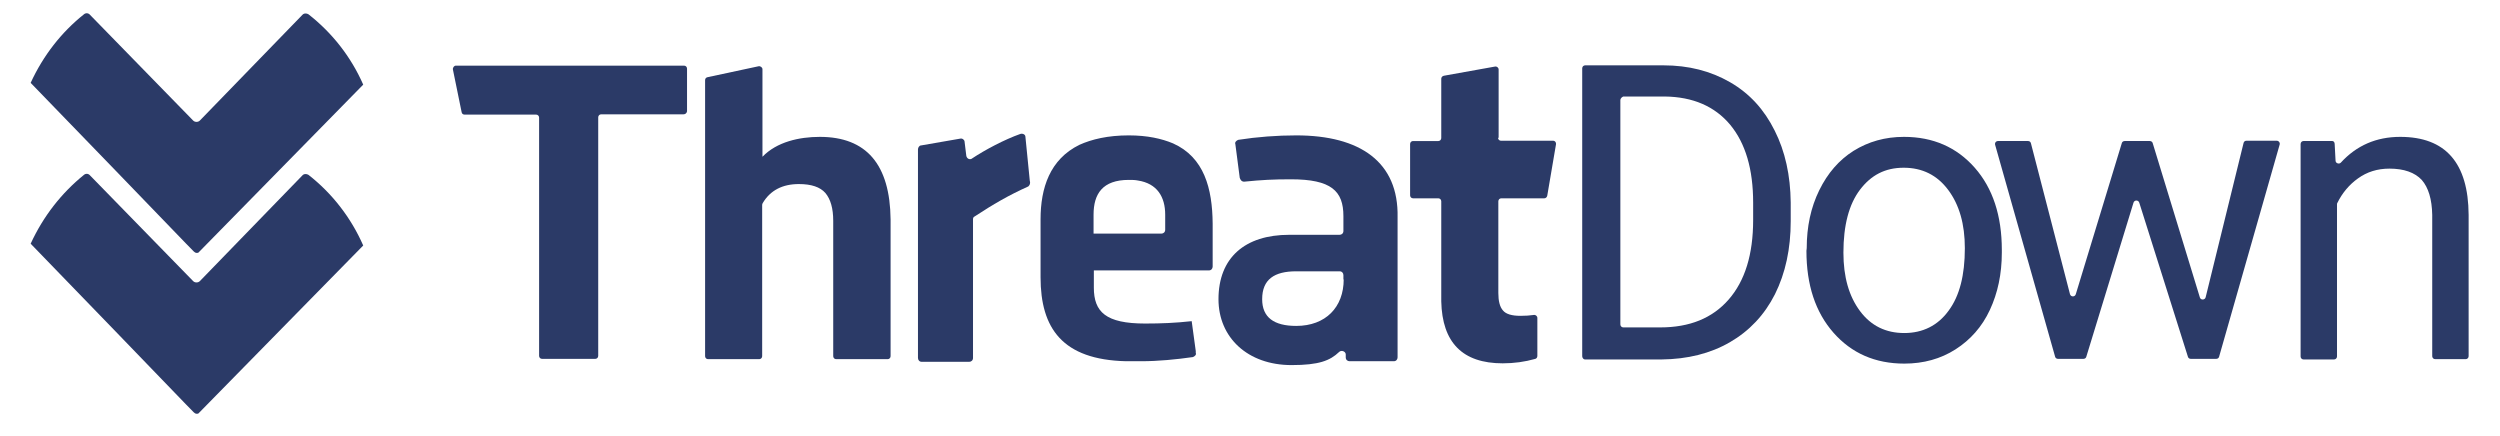
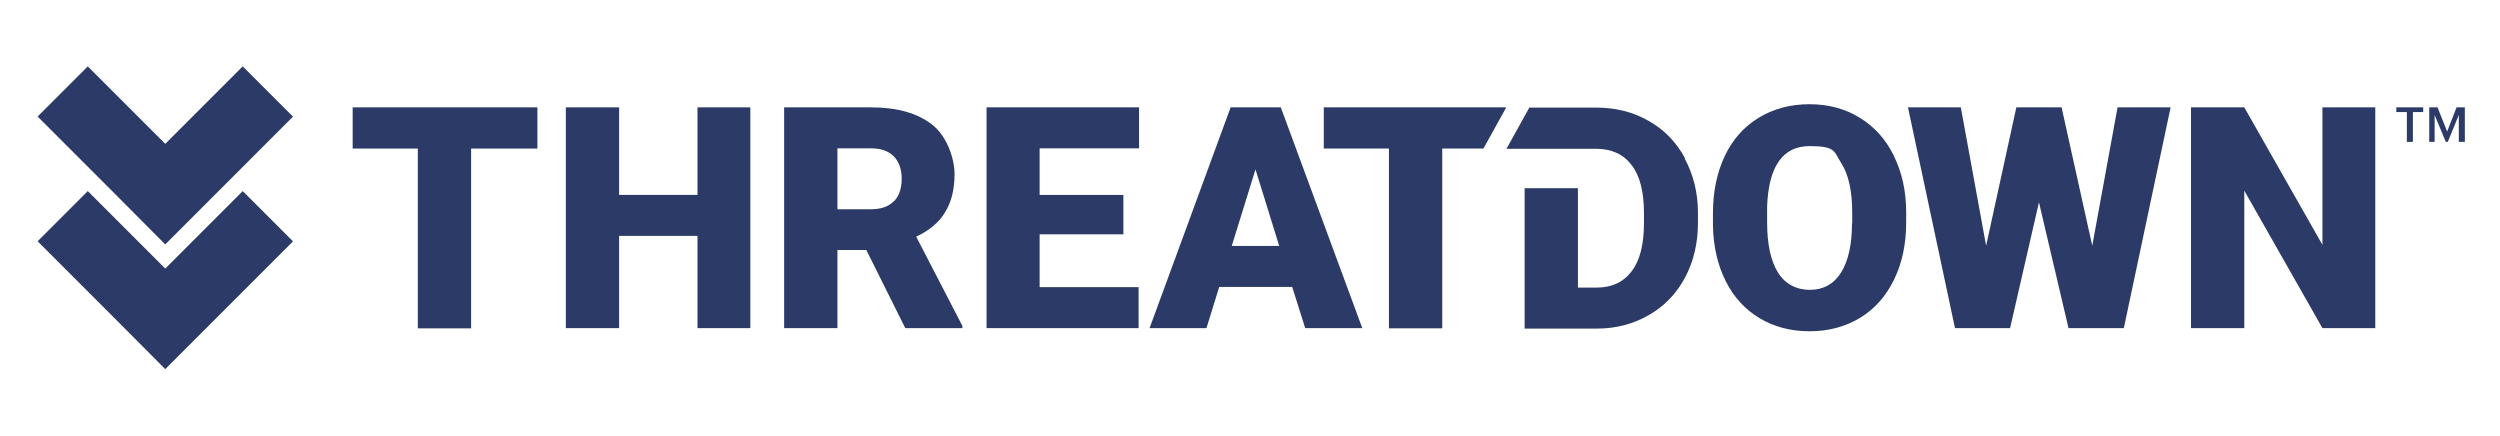
- <svg xmlns="http://www.w3.org/2000/svg" width="839" height="146" viewBox="0 0 839 146" fill="none">
-   <path d="M121.895 28.404L66.581 84.778C66.385 84.877 66.19 84.877 65.995 84.877C65.604 84.877 65.213 84.579 65.017 84.379L62.379 81.69L38.826 57.288L10.289 27.807C14.491 18.643 20.648 10.775 28.173 4.799C28.76 4.301 29.639 4.301 30.226 4.998L64.822 40.456C65.408 41.053 66.483 41.053 67.07 40.456L101.47 4.998C101.959 4.401 102.936 4.401 103.522 4.799C111.438 10.974 117.791 19.042 121.895 28.404Z" fill="#2B3A67" />
-   <path d="M121.895 82.389L66.581 138.762C66.385 138.862 66.19 138.862 65.995 138.862C65.604 138.862 65.213 138.563 65.017 138.364L62.379 135.675L38.826 111.273L10.289 81.791C14.491 72.628 20.648 64.759 28.173 58.684C28.76 58.186 29.639 58.186 30.226 58.883L64.822 94.341C65.408 94.938 66.483 94.938 67.07 94.341L101.47 58.883C101.959 58.285 102.936 58.285 103.522 58.684C111.438 64.859 117.791 73.026 121.895 82.389Z" fill="#2B3A67" />
-   <path d="M229.396 38.366H201.739C201.153 38.366 200.762 38.864 200.762 39.362V119.44C200.762 120.038 200.273 120.436 199.784 120.436H181.9C181.314 120.436 180.923 119.938 180.923 119.44V39.461C180.923 38.864 180.434 38.465 179.945 38.465H155.904C155.415 38.465 155.025 38.166 154.927 37.669L151.995 23.326C151.897 22.729 152.386 22.031 152.972 22.031H229.592C230.178 22.031 230.569 22.529 230.569 23.027V37.37C230.471 37.967 229.983 38.366 229.396 38.366Z" fill="#2B3A67" />
-   <path d="M255.882 52.608C255.882 53.504 255.197 53.305 255.882 52.608C260.67 47.628 268.195 45.934 275.134 45.934C290.771 45.934 298.687 55.197 298.882 73.623V119.539C298.882 120.137 298.394 120.535 297.905 120.535H280.607C280.021 120.535 279.63 120.037 279.63 119.539V74.121C279.63 69.938 278.75 66.85 276.991 64.759C275.232 62.767 272.3 61.771 268.098 61.771C262.625 61.771 258.52 63.862 255.979 68.145C255.881 68.344 255.784 68.544 255.784 68.743V119.539C255.784 120.137 255.295 120.535 254.806 120.535H237.606C237.02 120.535 236.629 120.037 236.629 119.539V26.911C236.629 26.413 236.922 26.014 237.411 25.915L254.611 22.23C255.197 22.13 255.882 22.628 255.882 23.226V52.608Z" fill="#2B3A67" />
-   <path d="M502.745 46.235C502.745 46.833 503.233 47.231 503.722 47.231H521.215C521.899 47.231 522.29 47.829 522.193 48.426L519.261 65.657C519.163 66.155 518.772 66.554 518.283 66.554H503.82C503.233 66.554 502.842 67.052 502.842 67.55V98.326C502.842 101.015 503.331 103.007 504.406 104.202C505.383 105.398 507.338 105.995 510.27 105.995C511.931 105.995 513.397 105.896 514.765 105.696C515.352 105.597 515.938 106.095 515.938 106.692V119.441C515.938 119.939 515.645 120.338 515.254 120.437C511.736 121.433 508.12 121.931 504.308 121.931C490.822 121.931 483.981 114.959 483.687 101.115V67.55C483.687 66.952 483.199 66.554 482.71 66.554H474.208C473.621 66.554 473.23 66.056 473.23 65.558V48.327C473.23 47.729 473.719 47.331 474.208 47.331H482.71C483.297 47.331 483.687 46.833 483.687 46.335V26.415C483.687 25.917 484.078 25.518 484.567 25.419L501.767 22.331C502.354 22.232 502.94 22.73 502.94 23.327V46.235H502.745Z" fill="#2B3A67" />
-   <path d="M530.99 119.538V22.926C530.99 22.328 531.479 21.93 531.968 21.93H558.257C566.661 21.93 574.089 23.822 580.636 27.607C587.184 31.392 592.071 36.77 595.589 43.842C599.107 50.814 600.866 58.881 600.964 67.945V74.22C600.964 83.483 599.205 91.65 595.687 98.722C592.168 105.693 587.087 111.072 580.539 114.857C573.991 118.641 566.368 120.534 557.67 120.633H531.87C531.479 120.633 530.99 120.136 530.99 119.538ZM543.793 33.583V108.881C543.793 109.478 544.281 109.877 544.77 109.877H557.182C567.052 109.877 574.675 106.789 580.148 100.514C585.621 94.239 588.357 85.375 588.357 73.821V68.045C588.357 56.79 585.816 48.124 580.636 41.85C575.457 35.675 568.127 32.487 558.647 32.388H544.77C544.281 32.587 543.793 33.085 543.793 33.583Z" fill="#2B3A67" />
-   <path d="M606.336 83.282C606.336 76.111 607.704 69.636 610.538 63.86C613.372 58.083 617.184 53.7 622.07 50.613C627.055 47.525 632.625 45.932 638.977 45.932C648.75 45.932 656.666 49.418 662.726 56.29C668.785 63.163 671.814 72.425 671.814 83.879V84.776C671.814 91.947 670.446 98.321 667.807 103.999C665.169 109.676 661.26 114.058 656.275 117.245C651.291 120.433 645.525 122.026 639.075 122.026C629.302 122.026 621.386 118.54 615.327 111.668C609.268 104.795 606.238 95.632 606.238 84.178L606.336 83.282ZM618.65 84.776C618.65 92.943 620.507 99.417 624.22 104.397C627.934 109.377 632.918 111.767 639.075 111.767C645.232 111.767 650.314 109.277 653.93 104.297C657.644 99.317 659.403 92.345 659.403 83.282C659.403 75.214 657.546 68.74 653.832 63.76C650.119 58.78 645.134 56.29 638.88 56.29C632.625 56.29 627.934 58.78 624.22 63.66C620.507 68.541 618.65 75.612 618.65 84.776Z" fill="#2B3A67" />
-   <path d="M740.229 99.718L752.933 48.025C753.031 47.527 753.422 47.228 753.911 47.228H764.075C764.759 47.228 765.247 47.926 765.052 48.523L744.724 119.737C744.627 120.136 744.236 120.435 743.747 120.435H735.245C734.756 120.435 734.365 120.136 734.267 119.737L717.947 68.045C717.653 67.049 716.285 67.049 715.992 68.045L700.16 119.737C700.062 120.136 699.671 120.435 699.183 120.435H690.68C690.192 120.435 689.801 120.136 689.703 119.737L669.571 48.623C669.375 47.926 669.864 47.328 670.548 47.328H680.614C681.103 47.328 681.494 47.627 681.591 48.125L694.687 98.722C694.98 99.718 696.348 99.718 696.642 98.722L712.083 48.025C712.181 47.627 712.571 47.328 713.06 47.328H721.465C721.953 47.328 722.344 47.627 722.442 48.025L738.274 99.817C738.567 100.813 740.033 100.714 740.229 99.718Z" fill="#2B3A67" />
-   <path d="M783.516 48.322L783.809 53.9C783.809 54.796 784.982 55.194 785.569 54.597C790.846 48.82 797.491 45.932 805.505 45.932C820.751 45.932 828.374 54.697 828.472 72.126V119.536C828.472 120.134 827.983 120.532 827.494 120.532H817.233C816.646 120.532 816.255 120.034 816.255 119.536V72.126C816.158 66.848 814.985 62.963 812.737 60.374C810.392 57.884 806.776 56.589 801.889 56.589C797.882 56.589 794.364 57.684 791.335 59.876C788.403 61.967 786.057 64.756 784.396 68.142C784.298 68.242 784.298 68.441 784.298 68.641V119.636C784.298 120.233 783.809 120.632 783.321 120.632H773.059C772.473 120.632 772.082 120.134 772.082 119.636V48.322C772.082 47.724 772.571 47.326 773.059 47.326H782.734C783.125 47.326 783.516 47.724 783.516 48.322Z" fill="#2B3A67" />
-   <path d="M393.678 48.123C389.866 46.529 385.077 45.434 378.823 45.434C371.786 45.434 366.411 46.728 362.209 48.621C352.338 53.501 349.211 63.063 349.211 73.621V93.043C349.211 110.174 356.541 120.731 377.943 121.229H382.927C388.693 121.229 394.753 120.632 400.323 119.835C400.909 119.636 401.594 119.038 401.3 118.441V117.843L399.932 107.783C394.459 108.381 389.768 108.58 384.296 108.58C371.102 108.58 367.095 104.696 367.095 96.528V90.752H405.698C406.48 90.752 406.969 90.154 406.969 89.457V75.015C406.871 63.262 404.135 52.804 393.678 48.123ZM391.039 77.106C391.039 77.903 390.452 78.401 389.768 78.401H366.998V72.027C366.998 65.055 370.027 60.374 378.823 60.374C379.8 60.374 380.875 60.374 381.852 60.573C388.4 61.569 391.039 66.15 391.039 72.027V77.106Z" fill="#2B3A67" />
-   <path d="M435.017 45.434C428.665 45.434 421.922 45.932 415.569 46.928C414.983 47.127 414.299 47.724 414.592 48.422L416.058 59.676C416.254 60.274 416.644 60.971 417.524 60.971C423.485 60.374 427.297 60.174 433.258 60.174C446.745 60.174 450.849 64.059 450.849 72.525V77.505C450.849 78.302 450.263 78.8 449.579 78.8H432.672C417.817 78.8 408.924 86.469 408.924 100.413C408.924 113.261 418.697 122.524 433.454 122.524C442.64 122.524 446.354 121.03 449.384 118.142C450.165 117.345 451.631 117.943 451.631 118.939V119.935C451.631 120.731 452.218 121.229 452.902 121.229H467.757C468.538 121.229 469.027 120.632 469.027 119.935V72.923C469.418 54.398 456.518 45.434 435.017 45.434ZM450.947 93.74C450.947 103.102 444.888 109.377 435.017 109.377C427.492 109.377 423.583 106.489 423.583 100.413C423.583 93.74 427.688 91.05 435.017 91.05H449.579C450.361 91.05 450.849 91.648 450.849 92.345V93.839L450.947 93.74Z" fill="#2B3A67" />
-   <path d="M345.11 62.563C338.464 65.551 333.187 68.638 327.127 72.622C326.639 72.822 326.541 73.22 326.541 73.618V120.132C326.541 120.929 325.955 121.427 325.271 121.427H309.341C308.559 121.427 308.07 120.829 308.07 120.132V50.113C308.07 49.515 308.559 48.818 309.048 48.818L322.241 46.527C323.023 46.328 323.707 47.025 323.707 47.523L324.293 52.304C324.489 53.3 325.564 53.798 326.346 53.101C330.548 50.312 337.096 46.826 342.471 44.934C343.253 44.734 344.132 45.133 344.132 45.93L345.598 60.67C345.891 61.666 345.5 62.164 345.11 62.563Z" fill="#2B3A67" />
+ <svg xmlns="http://www.w3.org/2000/svg" id="Layer_1" baseProfile="tiny" version="1.2" viewBox="0 0 1116.5 171.6" width="839" height="146" fill="none">
+   <path d="M157.5,36.6v18.4h29.1v80.3h23.8V55h29.6v-18.4h-82.4Z" fill="#2b3a67" />
+   <path d="M311.5,36.6v39.1h-35v-39.1h-23.8v98.6h23.8v-41.2h35v41.2h23.6V36.6h-23.6Z" fill="#2b3a67" />
+   <path d="M409.1,94.4c5.9-2.8,10.3-6.4,13-11,2.8-4.5,4.2-10.2,4.2-17s-3.3-16.8-9.9-22c-6.6-5.2-15.7-7.8-27.4-7.8h-38.8v98.6h23.8v-34.9h12.9l17.4,34.9h25.5v-1l-20.6-39.8ZM399.2,78.5c-2.3,2.4-5.7,3.6-10.2,3.6h-15v-27.2h15c4.5,0,7.8,1.2,10.2,3.6,2.3,2.4,3.5,5.8,3.5,10s-1.1,7.6-3.4,10Z" fill="#2b3a67" />
+   <path d="M508.7,55v-18.4h-68.1v98.6h67.9v-18.3h-44.2v-23.6h37.4v-17.6h-37.4v-20.8h44.3Z" fill="#2b3a67" />
+   <path d="M571.9,36.6h-22.3l-36.2,98.6h25.4l5.7-18.4h32.6l5.8,18.4h25.5l-36.4-98.6ZM550.1,98.5l10.6-34.2,10.6,34.2h-21.2Z" fill="#2b3a67" />
+   <path d="M591.2,36.6v18.4h29.1v80.3h23.8V55h18.4l10.2-18.4h-81.4Z" fill="#2b3a67" />
+   <path d="M752.5,59.3c-3.9-7.2-9.3-12.8-16.3-16.7-7-4-14.8-5.9-23.5-5.9h-29.7l-10.2,18.4h39.9c7,0,12.3,2.4,16,7.3,3.7,4.8,5.5,12,5.5,21.5v4.3c0,9.6-1.8,16.8-5.5,21.6-3.7,4.9-8.9,7.3-15.7,7.3h-8.3v-44.4h-23.8v62.7h32.4c8.5,0,16.3-2.1,23.2-6.1,6.9-4,12.3-9.6,16.1-16.8,3.8-7.2,5.7-15.3,5.7-24.3v-4.5c0-8.9-2-17-5.9-24.2Z" fill="#2b3a67" />
+   <path d="M845.8,58.2c-3.6-7.3-8.7-13-15.3-17-6.5-4-14-6-22.4-6s-16,2-22.6,6c-6.6,4-11.7,9.7-15.2,17.1-3.5,7.4-5.3,15.9-5.3,25.6v5.6c.2,9.3,2.1,17.5,5.7,24.7,3.6,7.2,8.7,12.7,15.2,16.6,6.5,3.9,14,5.8,22.3,5.8s15.9-2,22.5-6c6.6-4,11.6-9.7,15.2-17.1,3.6-7.4,5.4-15.9,5.4-25.5v-4.5c0-9.5-1.9-17.9-5.5-25.2ZM827.1,88.4c0,9.6-1.7,16.9-4.9,22-3.2,5.1-7.9,7.7-13.9,7.7s-11.1-2.6-14.3-7.8c-3.2-5.2-4.8-12.6-4.8-22.3v-7.3c.7-17.9,7.1-26.8,19-26.8s10.8,2.5,14.1,7.6c3.3,5.1,4.9,12.5,4.9,22.3v4.5Z" fill="#2b3a67" />
+   <path d="M945.7,36.6l-11.3,61.8-13.7-61.8h-20.2l-13.5,61.8-11.3-61.8h-23.6l21,98.6h24.6l12.9-56.2,13.2,56.2h24.7l20.9-98.6h-23.6,0Z" fill="#2b3a67" />
+   <path d="M1037.2,36.6v61.4l-34.9-61.4h-23.8v98.6h23.8v-61.4l34.9,61.4h23.6V36.6h-23.7,0Z" fill="#2b3a67" />
+   <g>
+     <path d="M130.8,40.7l-22.4-22.4-34.6,34.6L39.2,18.3l-22.4,22.4,34.6,34.6h0c0,0,22.4,22.5,22.4,22.5h0c0,0,0,0,0,0l22.4-22.4h0c0,0,34.6-34.6,34.6-34.6Z" fill="#2b3a67" />
+     <path d="M130.8,96.4l-22.4-22.4-34.6,34.6-34.6-34.6-22.4,22.4,34.6,34.6h0c0,0,22.4,22.5,22.4,22.5h0c0,0,0,0,0,0l22.4-22.4h0c0,0,34.6-34.6,34.6-34.6Z" fill="#2b3a67" />
+   </g>
+   <path d="M1074.9,38.7h-4.7v-2.1h12v2.1h-4.6v13.3h-2.7v-13.3ZM1084.9,36.6h3.7l4.3,10.8,4.2-10.8h3.7v15.4h-2.7v-12l-4.9,12h-.9l-5-12v12h-2.4v-15.4Z" fill="#2b3a67" />
</svg>
